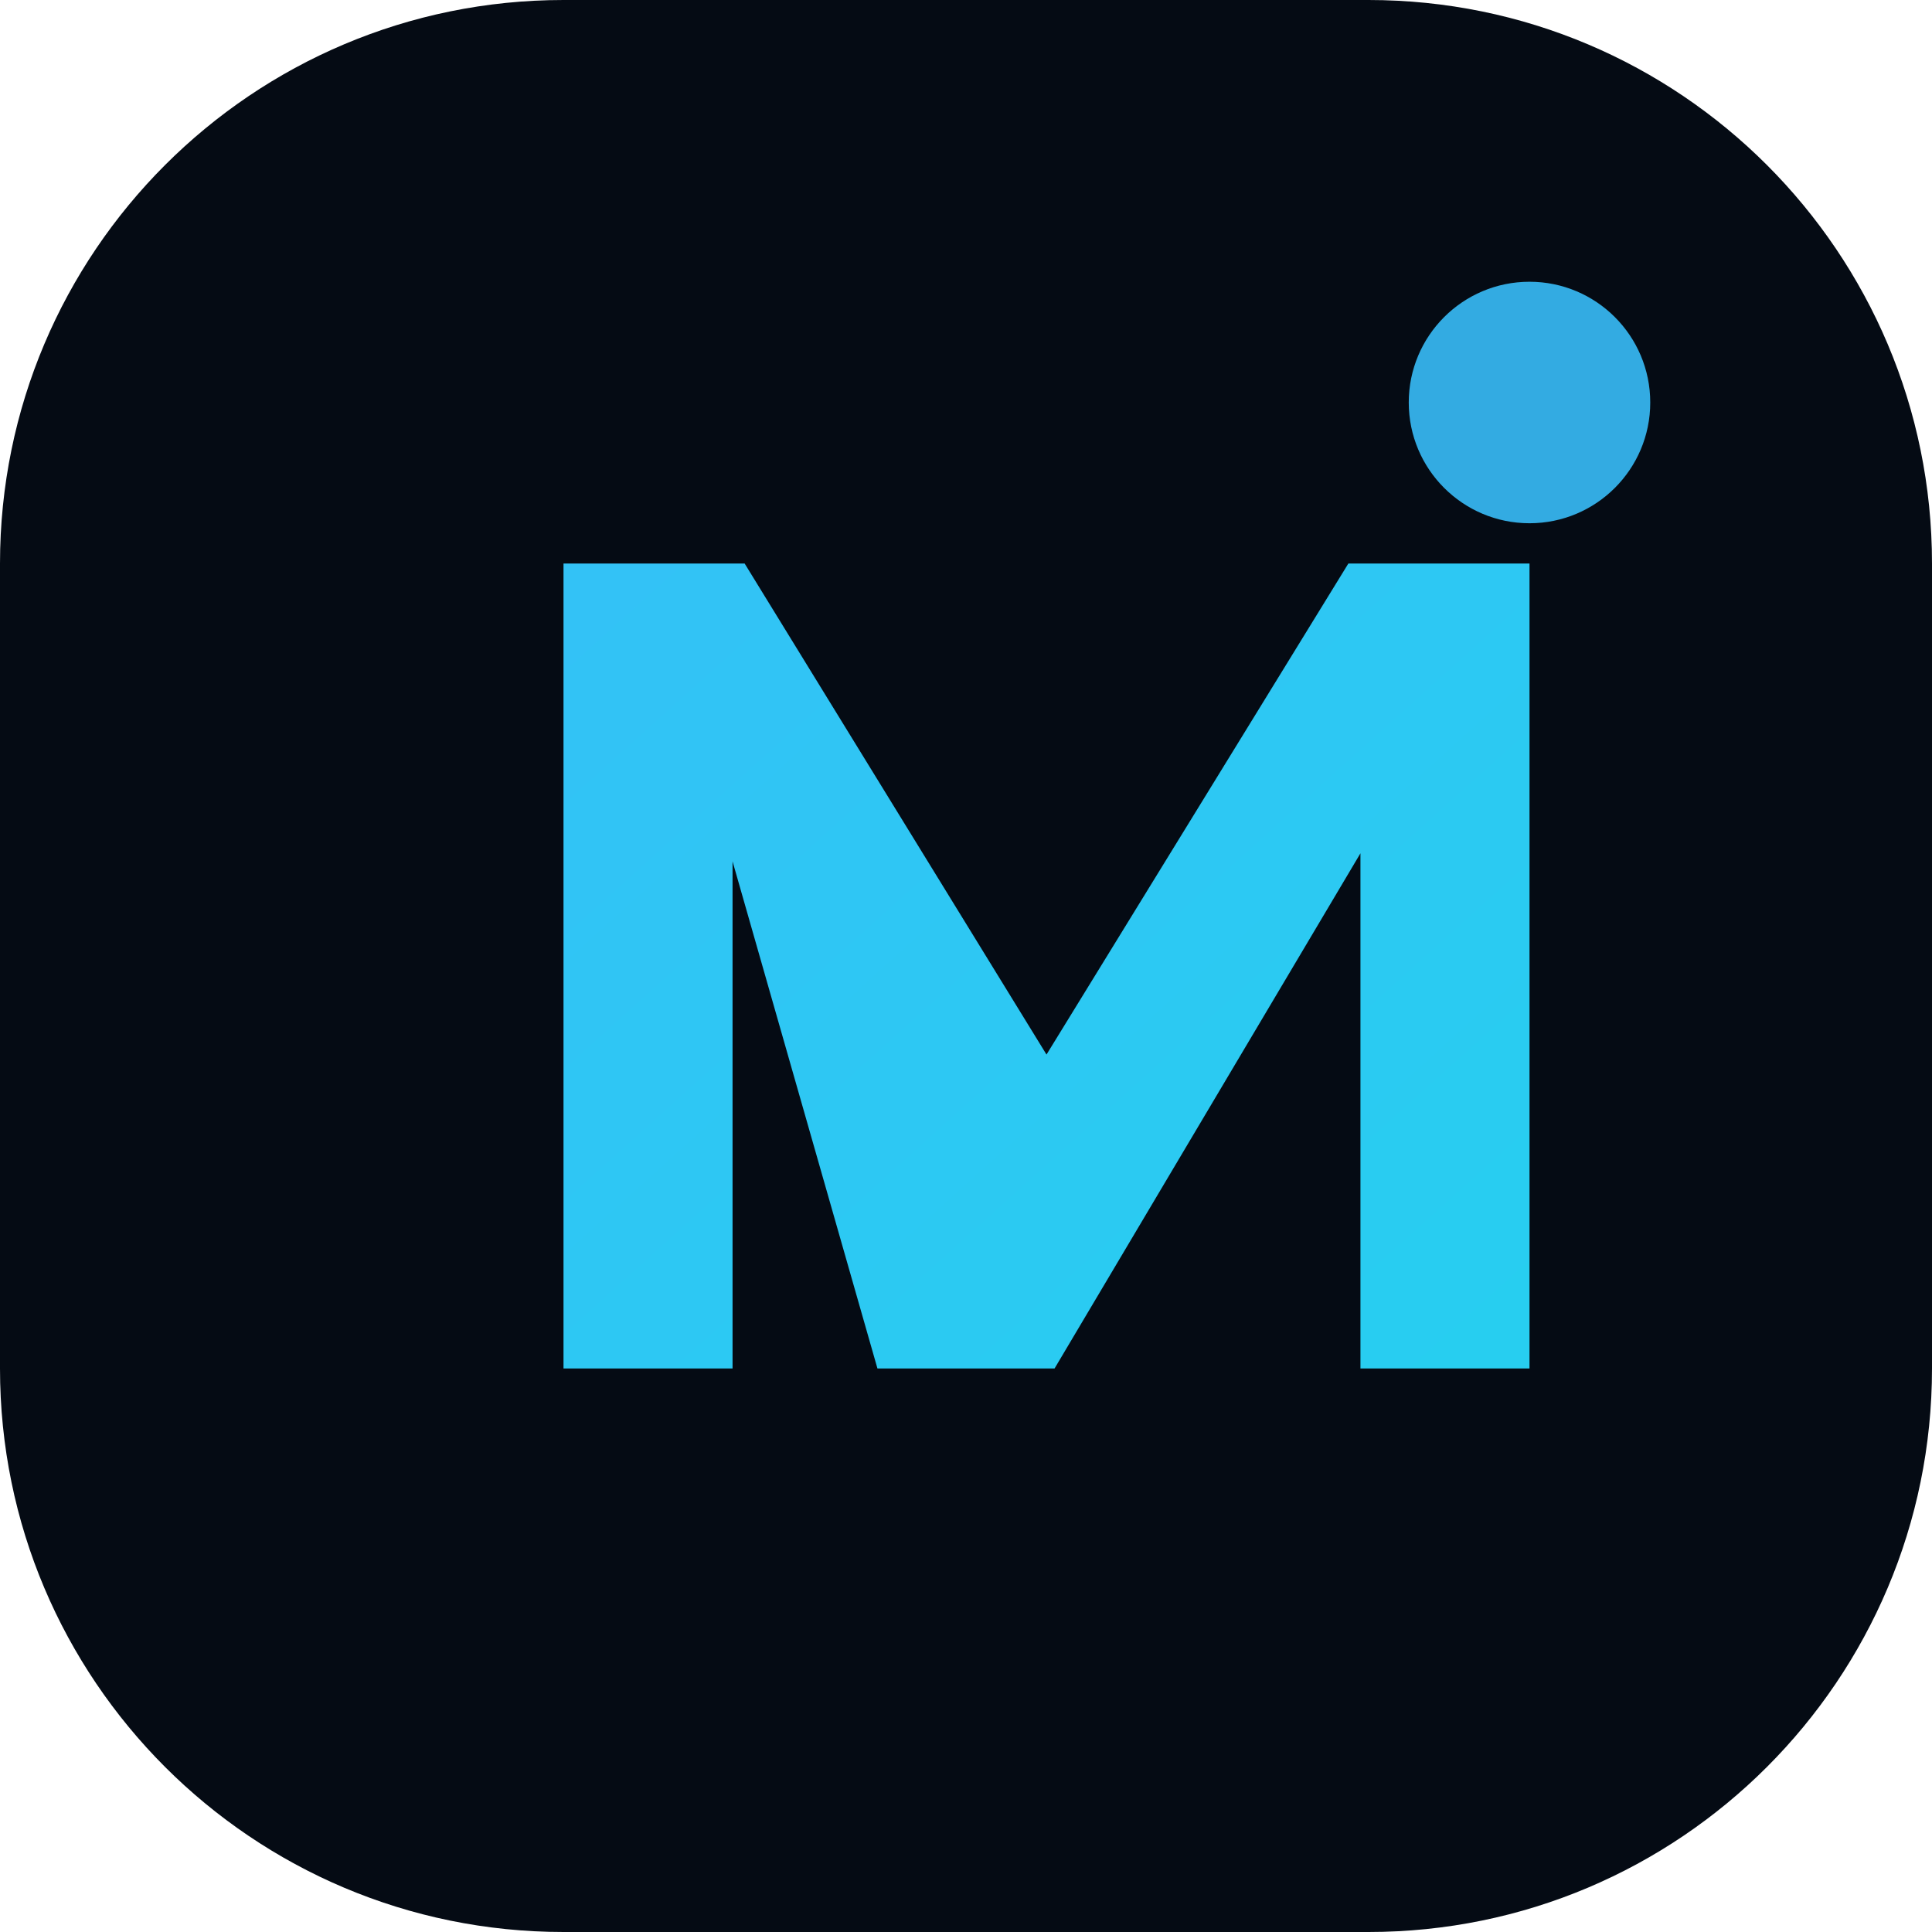
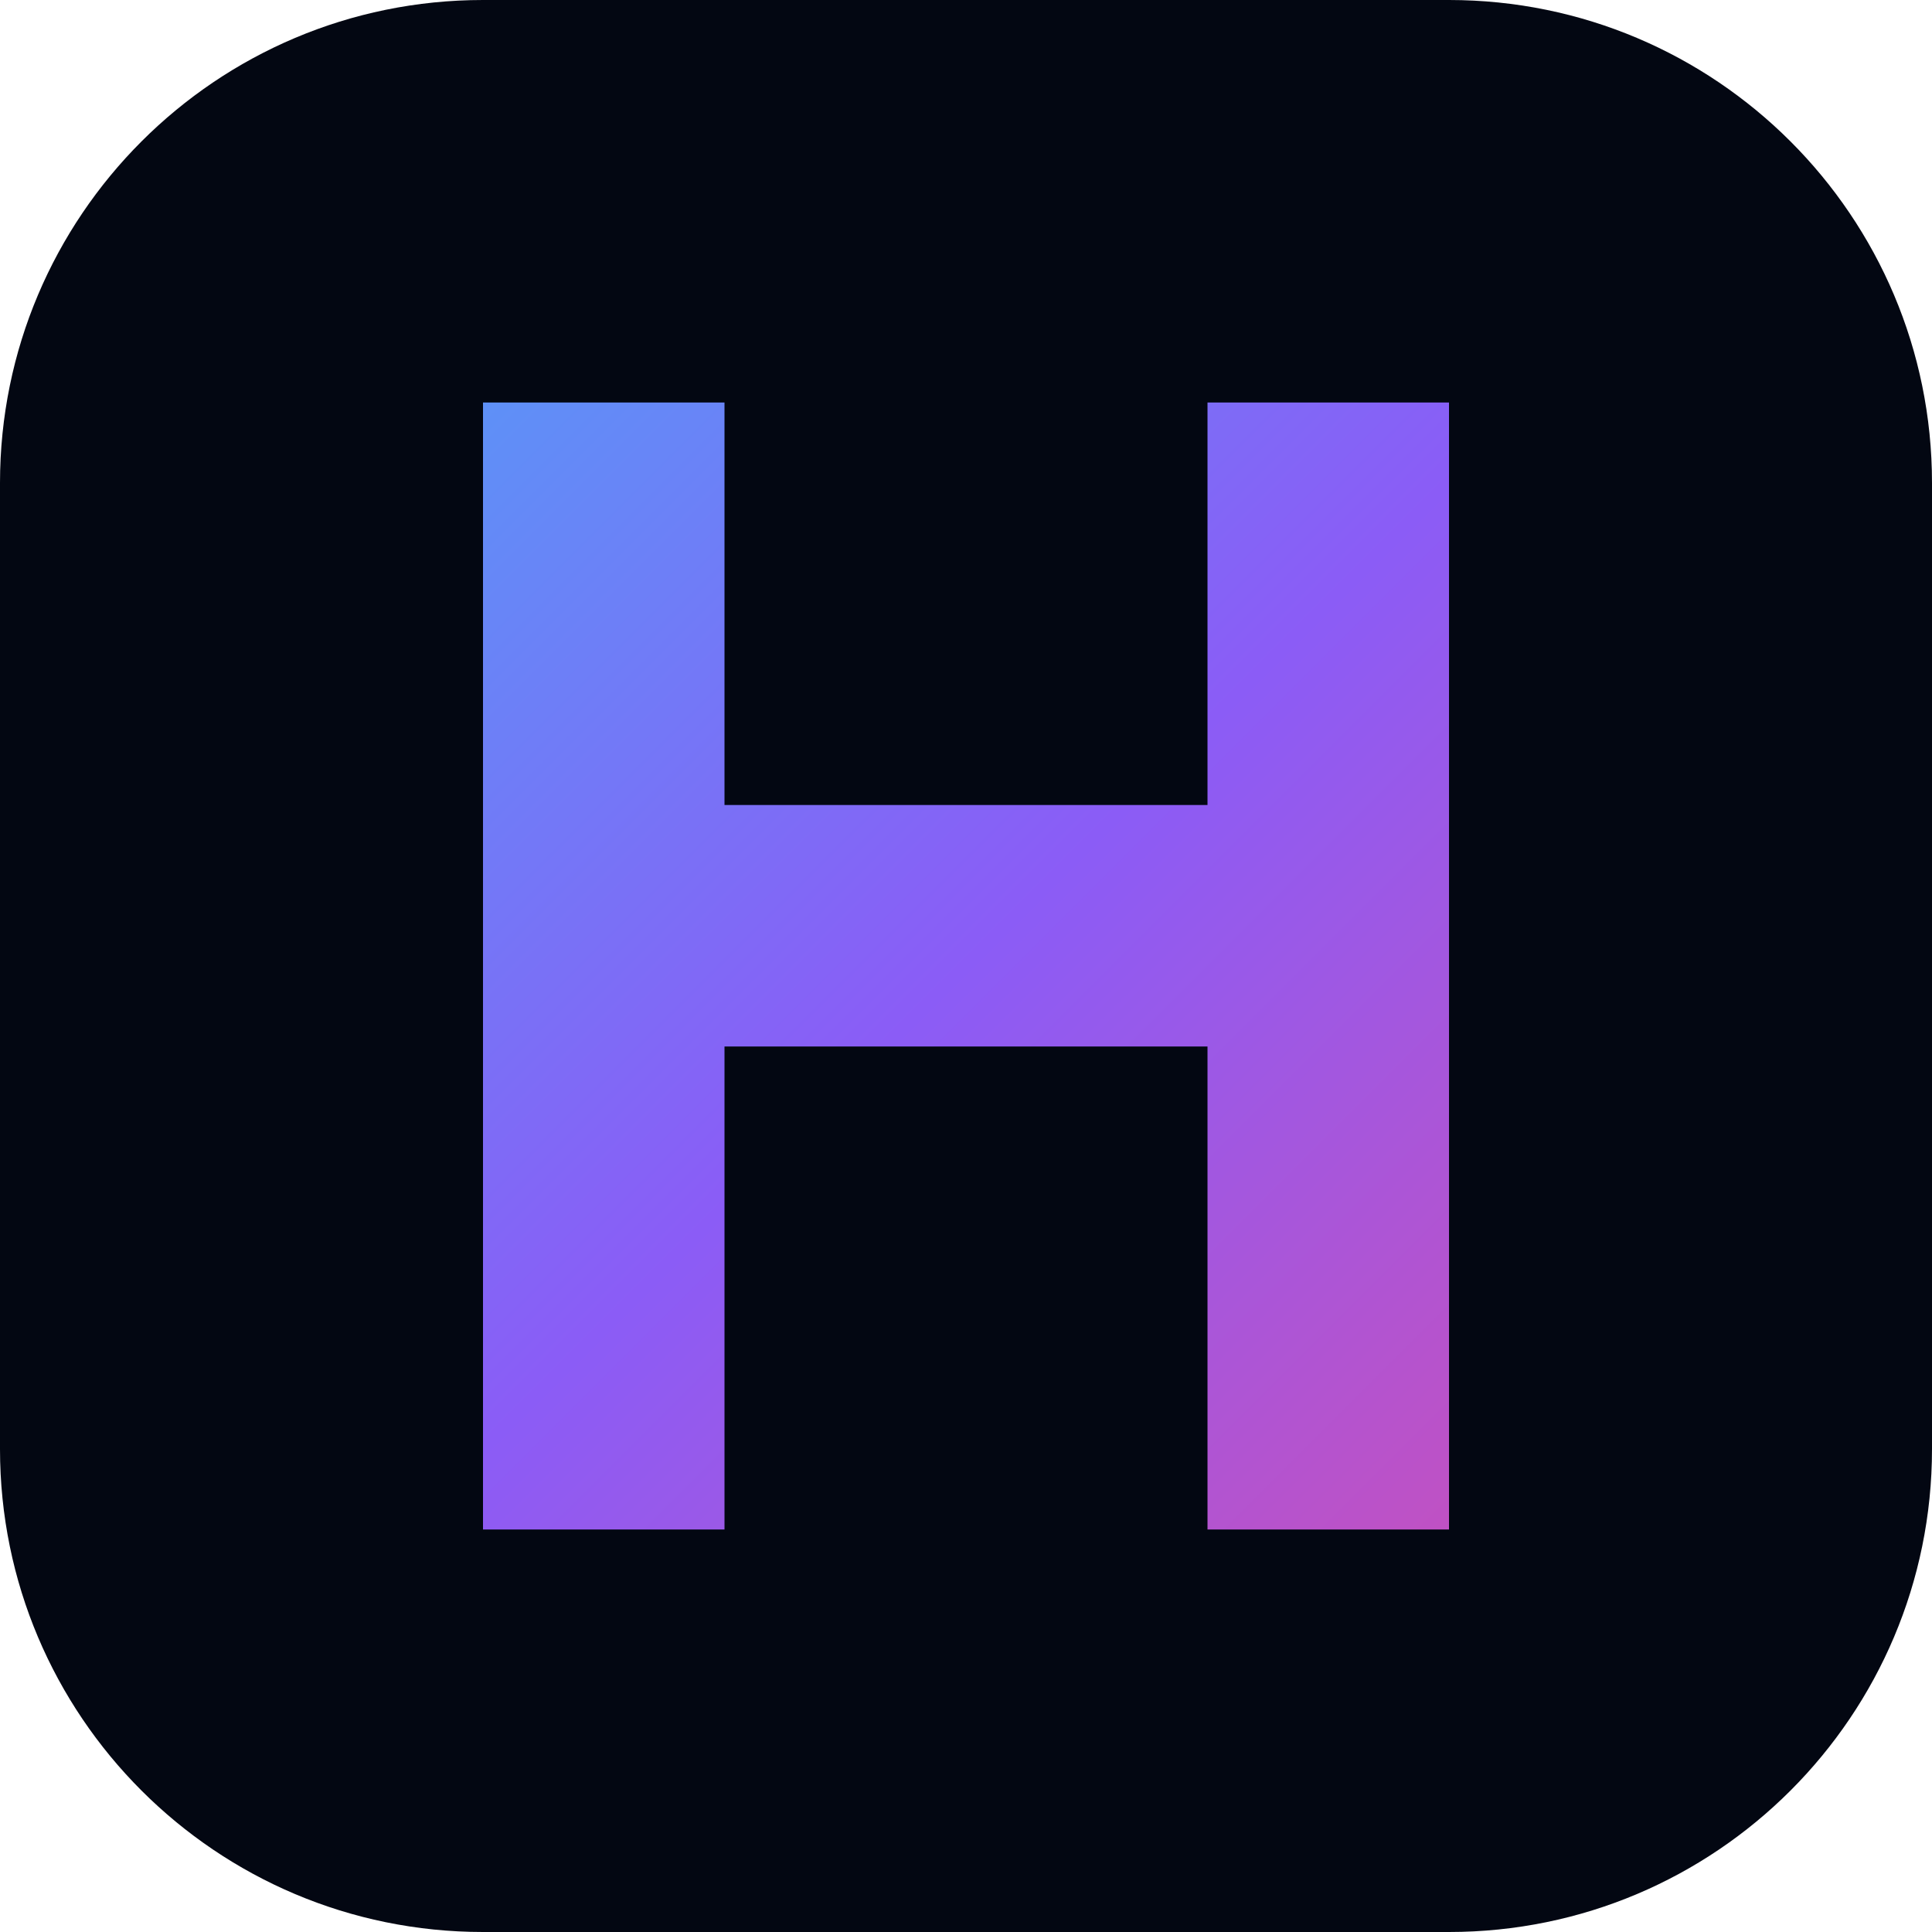
<svg xmlns="http://www.w3.org/2000/svg" viewBox="0 0 48 48" fill="none">
  <defs>
-     <linearGradient id="g" x1="8" y1="4" x2="44" y2="44" gradientUnits="userSpaceOnUse">
-       <stop stop-color="#38bdf8" />
-       <stop offset="1" stop-color="#22d3ee" />
+     <linearGradient id="hh-grad" x1="0" y1="0" x2="48" y2="48" gradientUnits="userSpaceOnUse">
+       <stop offset="0%" stop-color="#38bdf8" />
+       <stop offset="50%" stop-color="#8b5cf6" />
+       <stop offset="100%" stop-color="#ec4899" />
    </linearGradient>
  </defs>
-   <rect width="48" height="48" rx="14" fill="#050b14" />
-   <path fill="url(#g)" d="M14 34V14h4.5l7.5 12.2L33.5 14H38v20h-4.2V21.2L26.2 34h-4.4L18.2 21.4V34H14z" />
-   <circle cx="38" cy="10" r="3" fill="#38bdf8" opacity="0.9" />
+   <rect width="48" height="48" rx="12" fill="#030712" />
+   <path fill="url(#hh-grad)" d="M12 10 h6 v10 h12 v-10 h6 v28 h-6 v-12 h-12 v12 h-6 z" />
</svg>
